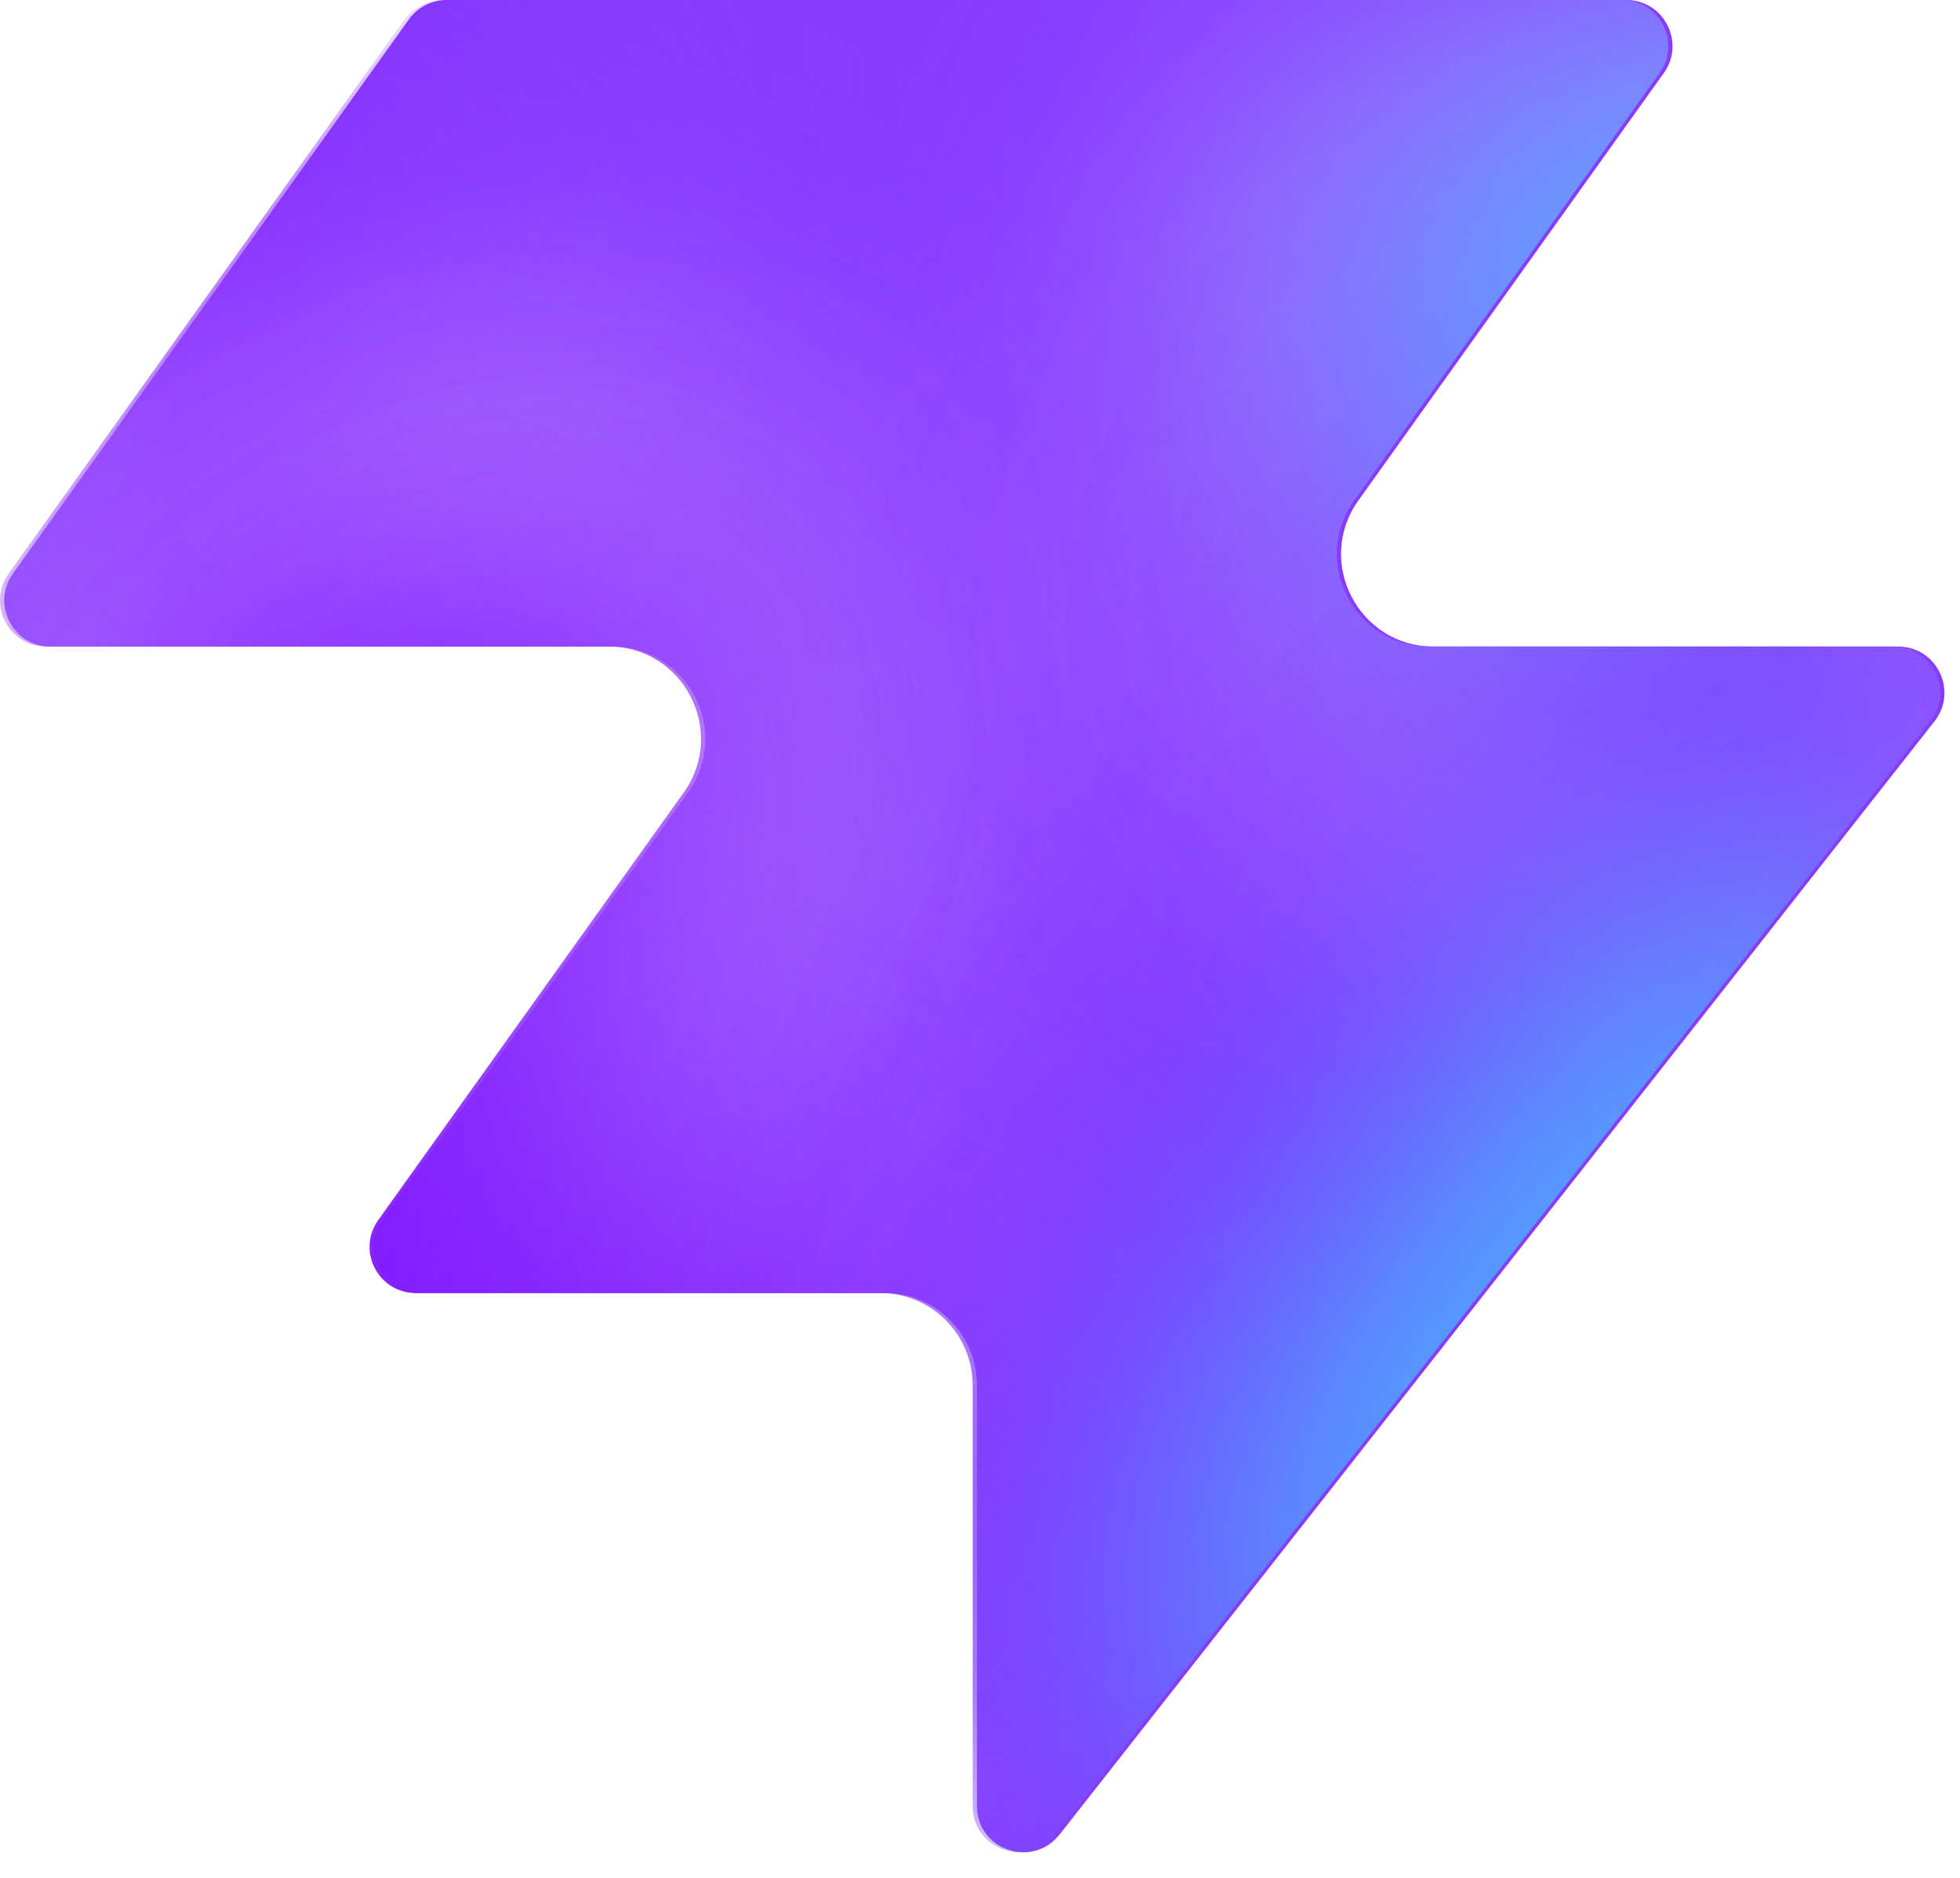
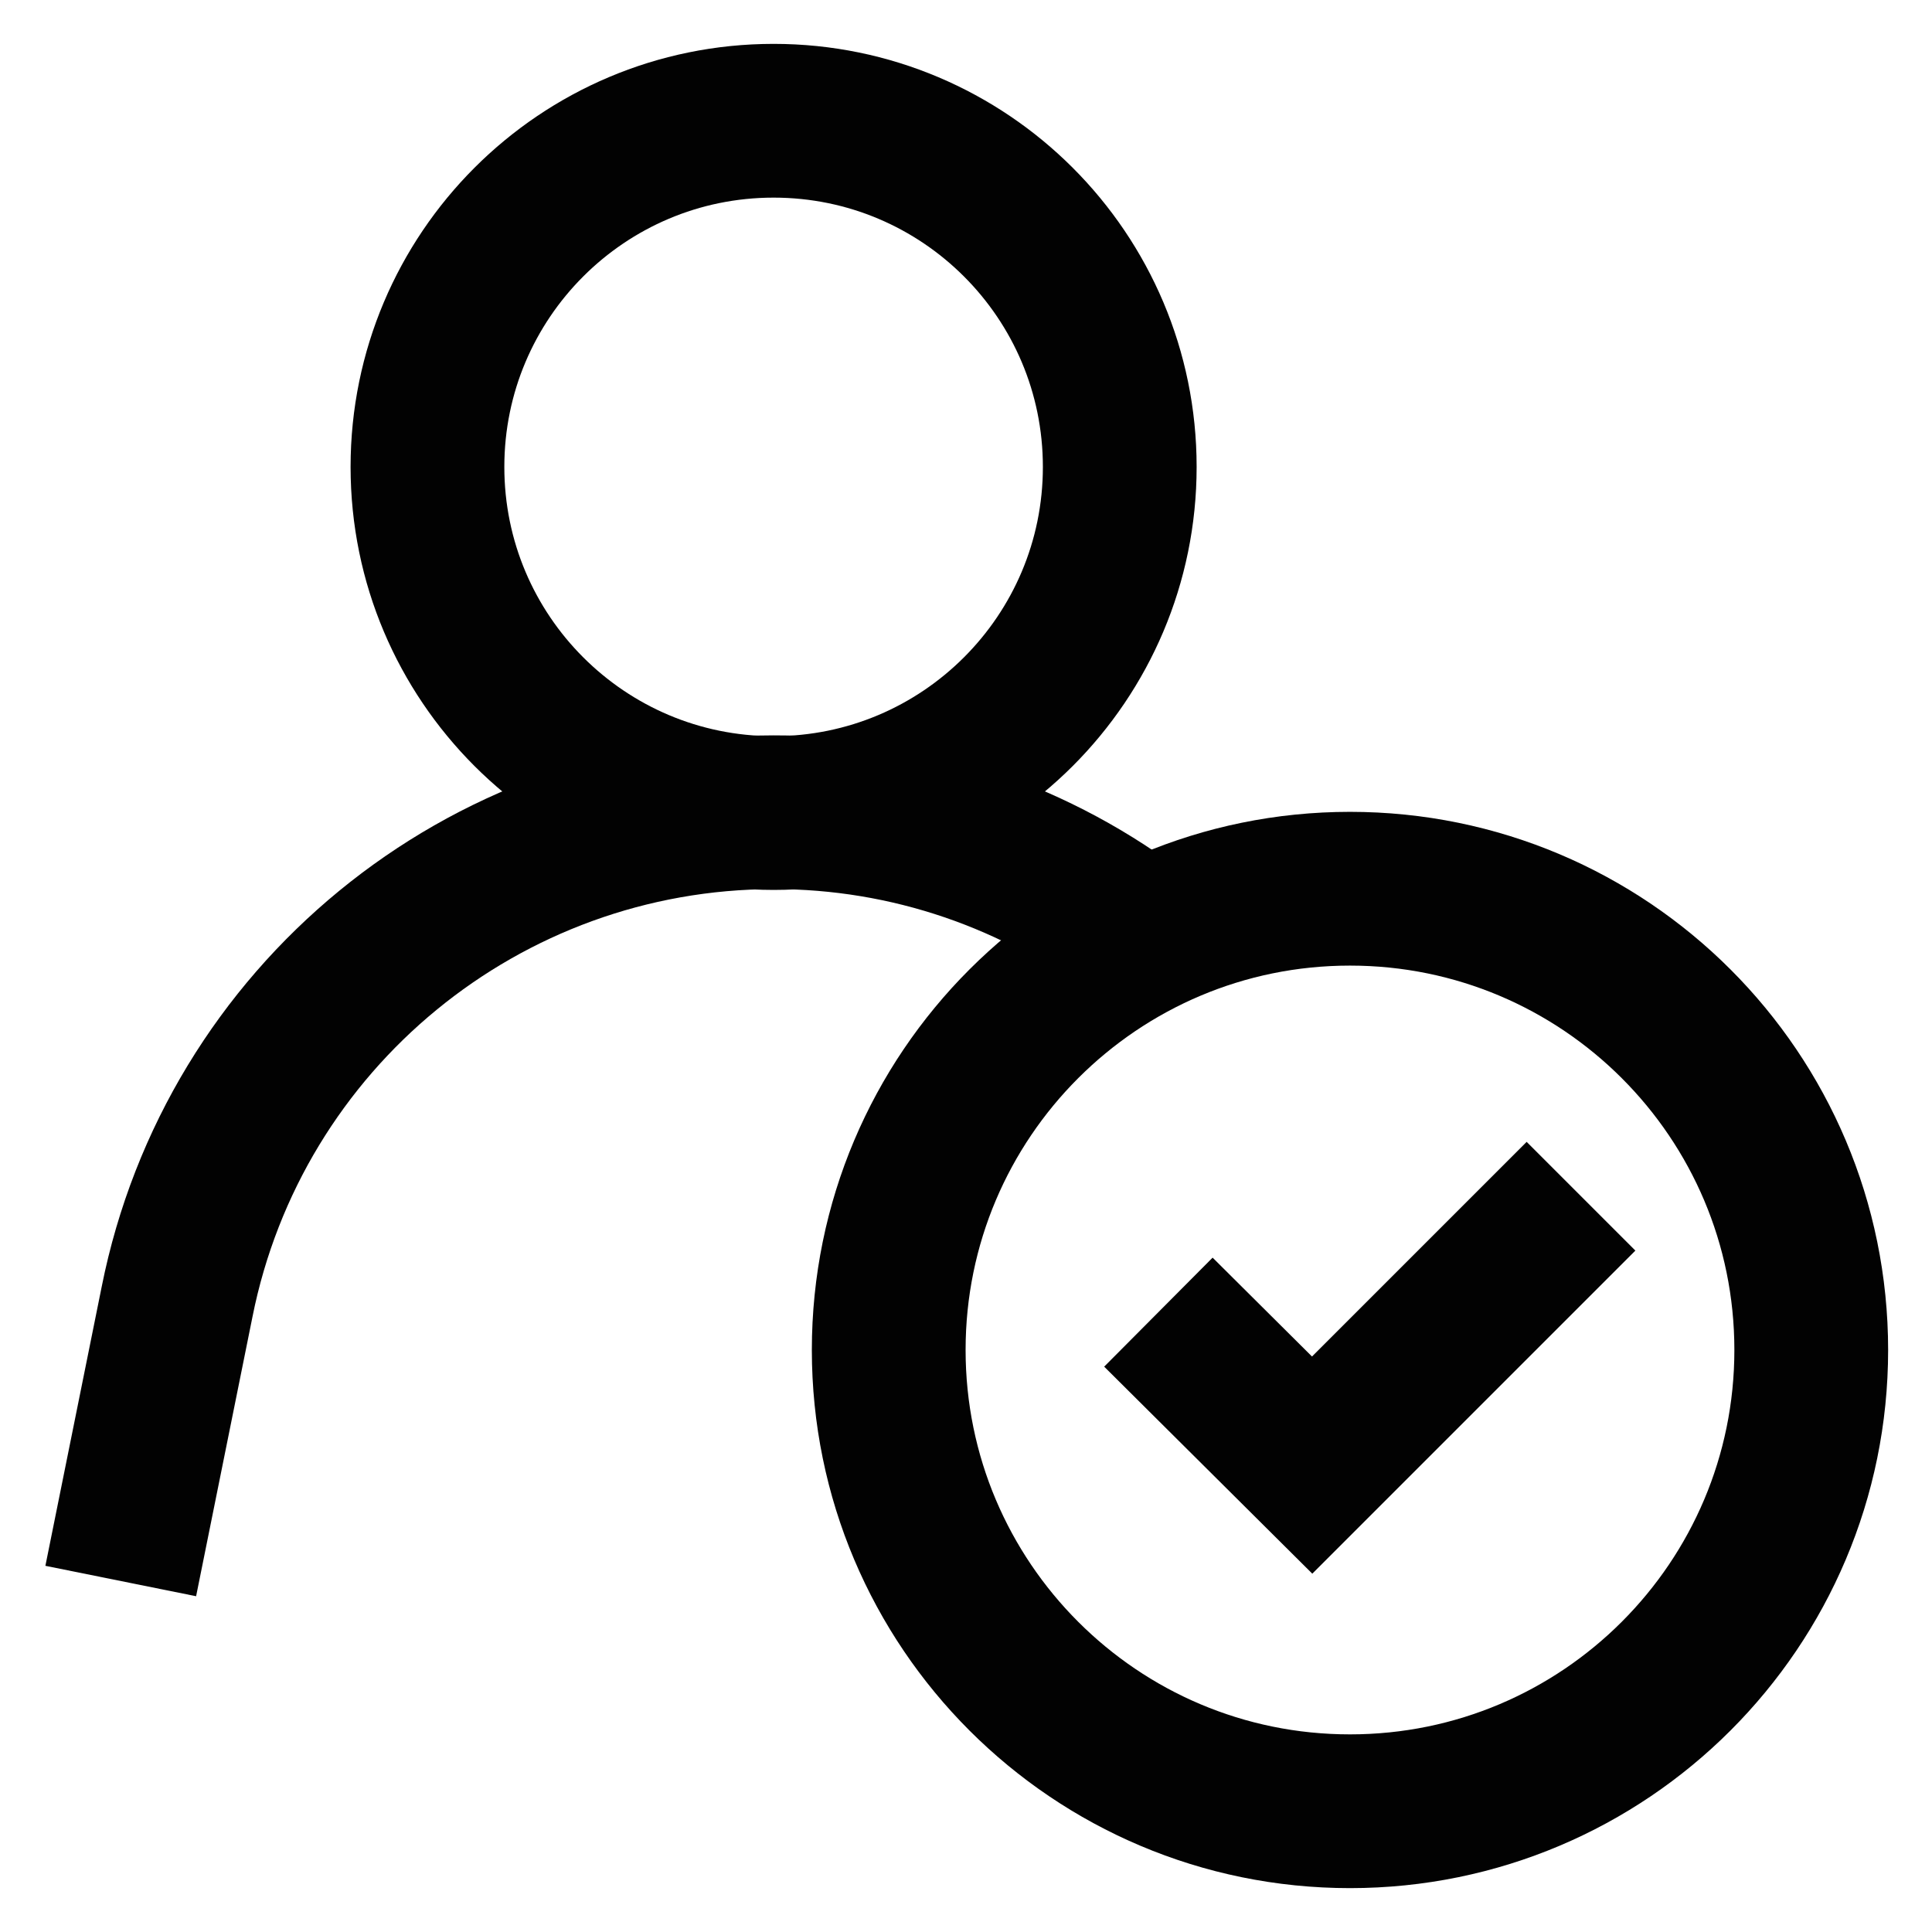
- <svg xmlns="http://www.w3.org/2000/svg" width="48" height="46" fill="none" viewBox="0 0 48 46">
-   <path fill="#863bff" d="M25.946 44.938c-.664.845-2.021.375-2.021-.698V33.937a2.26 2.26 0 0 0-2.262-2.262H10.287c-.92 0-1.456-1.04-.92-1.788l7.48-10.471c1.07-1.497 0-3.578-1.842-3.578H1.237c-.92 0-1.456-1.04-.92-1.788L10.013.474c.214-.297.556-.474.92-.474h28.894c.92 0 1.456 1.04.92 1.788l-7.48 10.471c-1.07 1.498 0 3.579 1.842 3.579h11.377c.943 0 1.473 1.088.89 1.83L25.947 44.94z" style="fill:#863bff;fill:color(display-p3 .525 .23 1);fill-opacity:1" />
-   <mask id="a" width="48" height="46" x="0" y="0" maskUnits="userSpaceOnUse" style="mask-type:alpha">
-     <path fill="#000" d="M25.842 44.938c-.664.844-2.021.375-2.021-.698V33.937a2.26 2.26 0 0 0-2.262-2.262H10.183c-.92 0-1.456-1.04-.92-1.788l7.48-10.471c1.07-1.498 0-3.579-1.842-3.579H1.133c-.92 0-1.456-1.04-.92-1.787L9.91.473c.214-.297.556-.474.92-.474h28.894c.92 0 1.456 1.04.92 1.788l-7.48 10.471c-1.07 1.498 0 3.578 1.842 3.578h11.377c.943 0 1.473 1.088.89 1.832L25.843 44.94z" style="fill:#000;fill-opacity:1" />
-   </mask>
-   <g mask="url(#a)">
-     <g filter="url(#b)">
-       <ellipse cx="5.508" cy="14.704" fill="#ede6ff" rx="5.508" ry="14.704" style="fill:#ede6ff;fill:color(display-p3 .927 .903 1);fill-opacity:1" transform="matrix(.00324 1 1 -.00324 -4.47 31.516)" />
-     </g>
-     <g filter="url(#c)">
-       <ellipse cx="10.399" cy="29.851" fill="#ede6ff" rx="10.399" ry="29.851" style="fill:#ede6ff;fill:color(display-p3 .927 .903 1);fill-opacity:1" transform="matrix(.00324 1 1 -.00324 -39.328 7.883)" />
-     </g>
-     <g filter="url(#d)">
-       <ellipse cx="5.508" cy="30.487" fill="#7e14ff" rx="5.508" ry="30.487" style="fill:#7e14ff;fill:color(display-p3 .492 .077 1);fill-opacity:1" transform="rotate(89.814 -25.913 -14.639)scale(1 -1)" />
-     </g>
-     <g filter="url(#e)">
-       <ellipse cx="5.508" cy="30.599" fill="#7e14ff" rx="5.508" ry="30.599" style="fill:#7e14ff;fill:color(display-p3 .492 .077 1);fill-opacity:1" transform="rotate(89.814 -32.644 -3.334)scale(1 -1)" />
-     </g>
-     <g filter="url(#f)">
-       <ellipse cx="5.508" cy="30.599" fill="#7e14ff" rx="5.508" ry="30.599" style="fill:#7e14ff;fill:color(display-p3 .492 .077 1);fill-opacity:1" transform="matrix(.00324 1 1 -.00324 -34.34 30.47)" />
-     </g>
-     <g filter="url(#g)">
-       <ellipse cx="14.072" cy="22.078" fill="#ede6ff" rx="14.072" ry="22.078" style="fill:#ede6ff;fill:color(display-p3 .927 .903 1);fill-opacity:1" transform="rotate(93.35 24.506 48.493)scale(-1 1)" />
-     </g>
-     <g filter="url(#h)">
-       <ellipse cx="3.47" cy="21.501" fill="#7e14ff" rx="3.47" ry="21.501" style="fill:#7e14ff;fill:color(display-p3 .492 .077 1);fill-opacity:1" transform="rotate(89.009 28.708 47.59)scale(-1 1)" />
-     </g>
-     <g filter="url(#i)">
-       <ellipse cx="3.47" cy="21.501" fill="#7e14ff" rx="3.47" ry="21.501" style="fill:#7e14ff;fill:color(display-p3 .492 .077 1);fill-opacity:1" transform="rotate(89.009 28.708 47.59)scale(-1 1)" />
-     </g>
-     <g filter="url(#j)">
-       <ellipse cx=".387" cy="8.972" fill="#7e14ff" rx="4.407" ry="29.108" style="fill:#7e14ff;fill:color(display-p3 .492 .077 1);fill-opacity:1" transform="rotate(39.51 .387 8.972)" />
-     </g>
-     <g filter="url(#k)">
-       <ellipse cx="47.523" cy="-6.092" fill="#7e14ff" rx="4.407" ry="29.108" style="fill:#7e14ff;fill:color(display-p3 .492 .077 1);fill-opacity:1" transform="rotate(37.892 47.523 -6.092)" />
-     </g>
-     <g filter="url(#l)">
-       <ellipse cx="41.412" cy="6.333" fill="#47bfff" rx="5.971" ry="9.665" style="fill:#47bfff;fill:color(display-p3 .28 .748 1);fill-opacity:1" transform="rotate(37.892 41.412 6.333)" />
-     </g>
-     <g filter="url(#m)">
-       <ellipse cx="-1.879" cy="38.332" fill="#7e14ff" rx="4.407" ry="29.108" style="fill:#7e14ff;fill:color(display-p3 .492 .077 1);fill-opacity:1" transform="rotate(37.892 -1.88 38.332)" />
-     </g>
-     <g filter="url(#n)">
-       <ellipse cx="-1.879" cy="38.332" fill="#7e14ff" rx="4.407" ry="29.108" style="fill:#7e14ff;fill:color(display-p3 .492 .077 1);fill-opacity:1" transform="rotate(37.892 -1.88 38.332)" />
-     </g>
-     <g filter="url(#o)">
-       <ellipse cx="35.651" cy="29.907" fill="#7e14ff" rx="4.407" ry="29.108" style="fill:#7e14ff;fill:color(display-p3 .492 .077 1);fill-opacity:1" transform="rotate(37.892 35.651 29.907)" />
-     </g>
-     <g filter="url(#p)">
-       <ellipse cx="38.418" cy="32.4" fill="#47bfff" rx="5.971" ry="15.297" style="fill:#47bfff;fill:color(display-p3 .28 .748 1);fill-opacity:1" transform="rotate(37.892 38.418 32.4)" />
-     </g>
-   </g>
+ <svg xmlns="http://www.w3.org/2000/svg" width="800px" height="800px" viewBox="0 0 24 24" id="Layer_1" data-name="Layer 1">
  <defs>
-     <filter id="b" width="60.045" height="41.654" x="-19.77" y="16.149" color-interpolation-filters="sRGB" filterUnits="userSpaceOnUse">
-       <feFlood flood-opacity="0" result="BackgroundImageFix" />
-       <feBlend in="SourceGraphic" in2="BackgroundImageFix" result="shape" />
-       <feGaussianBlur result="effect1_foregroundBlur_2002_17158" stdDeviation="7.659" />
-     </filter>
-     <filter id="c" width="90.34" height="51.437" x="-54.613" y="-7.533" color-interpolation-filters="sRGB" filterUnits="userSpaceOnUse">
-       <feFlood flood-opacity="0" result="BackgroundImageFix" />
-       <feBlend in="SourceGraphic" in2="BackgroundImageFix" result="shape" />
-       <feGaussianBlur result="effect1_foregroundBlur_2002_17158" stdDeviation="7.659" />
-     </filter>
-     <filter id="d" width="79.355" height="29.4" x="-49.64" y="2.03" color-interpolation-filters="sRGB" filterUnits="userSpaceOnUse">
-       <feFlood flood-opacity="0" result="BackgroundImageFix" />
-       <feBlend in="SourceGraphic" in2="BackgroundImageFix" result="shape" />
-       <feGaussianBlur result="effect1_foregroundBlur_2002_17158" stdDeviation="4.596" />
-     </filter>
-     <filter id="e" width="79.579" height="29.4" x="-45.045" y="20.029" color-interpolation-filters="sRGB" filterUnits="userSpaceOnUse">
-       <feFlood flood-opacity="0" result="BackgroundImageFix" />
-       <feBlend in="SourceGraphic" in2="BackgroundImageFix" result="shape" />
-       <feGaussianBlur result="effect1_foregroundBlur_2002_17158" stdDeviation="4.596" />
-     </filter>
-     <filter id="f" width="79.579" height="29.4" x="-43.513" y="21.178" color-interpolation-filters="sRGB" filterUnits="userSpaceOnUse">
-       <feFlood flood-opacity="0" result="BackgroundImageFix" />
-       <feBlend in="SourceGraphic" in2="BackgroundImageFix" result="shape" />
-       <feGaussianBlur result="effect1_foregroundBlur_2002_17158" stdDeviation="4.596" />
-     </filter>
-     <filter id="g" width="74.749" height="58.852" x="15.756" y="-17.901" color-interpolation-filters="sRGB" filterUnits="userSpaceOnUse">
-       <feFlood flood-opacity="0" result="BackgroundImageFix" />
-       <feBlend in="SourceGraphic" in2="BackgroundImageFix" result="shape" />
-       <feGaussianBlur result="effect1_foregroundBlur_2002_17158" stdDeviation="7.659" />
-     </filter>
-     <filter id="h" width="61.377" height="25.362" x="23.548" y="2.284" color-interpolation-filters="sRGB" filterUnits="userSpaceOnUse">
-       <feFlood flood-opacity="0" result="BackgroundImageFix" />
-       <feBlend in="SourceGraphic" in2="BackgroundImageFix" result="shape" />
-       <feGaussianBlur result="effect1_foregroundBlur_2002_17158" stdDeviation="4.596" />
-     </filter>
-     <filter id="i" width="61.377" height="25.362" x="23.548" y="2.284" color-interpolation-filters="sRGB" filterUnits="userSpaceOnUse">
-       <feFlood flood-opacity="0" result="BackgroundImageFix" />
-       <feBlend in="SourceGraphic" in2="BackgroundImageFix" result="shape" />
-       <feGaussianBlur result="effect1_foregroundBlur_2002_17158" stdDeviation="4.596" />
-     </filter>
-     <filter id="j" width="56.045" height="63.649" x="-27.636" y="-22.853" color-interpolation-filters="sRGB" filterUnits="userSpaceOnUse">
-       <feFlood flood-opacity="0" result="BackgroundImageFix" />
-       <feBlend in="SourceGraphic" in2="BackgroundImageFix" result="shape" />
-       <feGaussianBlur result="effect1_foregroundBlur_2002_17158" stdDeviation="4.596" />
-     </filter>
-     <filter id="k" width="54.814" height="64.646" x="20.116" y="-38.415" color-interpolation-filters="sRGB" filterUnits="userSpaceOnUse">
-       <feFlood flood-opacity="0" result="BackgroundImageFix" />
-       <feBlend in="SourceGraphic" in2="BackgroundImageFix" result="shape" />
-       <feGaussianBlur result="effect1_foregroundBlur_2002_17158" stdDeviation="4.596" />
-     </filter>
-     <filter id="l" width="33.541" height="35.313" x="24.641" y="-11.323" color-interpolation-filters="sRGB" filterUnits="userSpaceOnUse">
-       <feFlood flood-opacity="0" result="BackgroundImageFix" />
-       <feBlend in="SourceGraphic" in2="BackgroundImageFix" result="shape" />
-       <feGaussianBlur result="effect1_foregroundBlur_2002_17158" stdDeviation="4.596" />
-     </filter>
-     <filter id="m" width="54.814" height="64.646" x="-29.286" y="6.009" color-interpolation-filters="sRGB" filterUnits="userSpaceOnUse">
-       <feFlood flood-opacity="0" result="BackgroundImageFix" />
-       <feBlend in="SourceGraphic" in2="BackgroundImageFix" result="shape" />
-       <feGaussianBlur result="effect1_foregroundBlur_2002_17158" stdDeviation="4.596" />
-     </filter>
-     <filter id="n" width="54.814" height="64.646" x="-29.286" y="6.009" color-interpolation-filters="sRGB" filterUnits="userSpaceOnUse">
-       <feFlood flood-opacity="0" result="BackgroundImageFix" />
-       <feBlend in="SourceGraphic" in2="BackgroundImageFix" result="shape" />
-       <feGaussianBlur result="effect1_foregroundBlur_2002_17158" stdDeviation="4.596" />
-     </filter>
-     <filter id="o" width="54.814" height="64.646" x="8.244" y="-2.416" color-interpolation-filters="sRGB" filterUnits="userSpaceOnUse">
-       <feFlood flood-opacity="0" result="BackgroundImageFix" />
-       <feBlend in="SourceGraphic" in2="BackgroundImageFix" result="shape" />
-       <feGaussianBlur result="effect1_foregroundBlur_2002_17158" stdDeviation="4.596" />
-     </filter>
-     <filter id="p" width="39.409" height="43.623" x="18.713" y="10.588" color-interpolation-filters="sRGB" filterUnits="userSpaceOnUse">
-       <feFlood flood-opacity="0" result="BackgroundImageFix" />
-       <feBlend in="SourceGraphic" in2="BackgroundImageFix" result="shape" />
-       <feGaussianBlur result="effect1_foregroundBlur_2002_17158" stdDeviation="4.596" />
-     </filter>
+     <style>.cls-1{fill:none;stroke:#020202;stroke-miterlimit:10;stroke-width:1.91px;}</style>
  </defs>
+   <circle class="cls-1" cx="9.61" cy="5.8" r="4.3" />
+   <path class="cls-1" d="M1.5,19.64l.7-3.47a7.56,7.56,0,0,1,7.41-6.08,7.48,7.48,0,0,1,4.6,1.57" />
+   <circle class="cls-1" cx="16.77" cy="16.77" r="5.73" />
+   <polyline class="cls-1" points="19.64 14.86 16.3 18.2 14.39 16.3" />
</svg>
